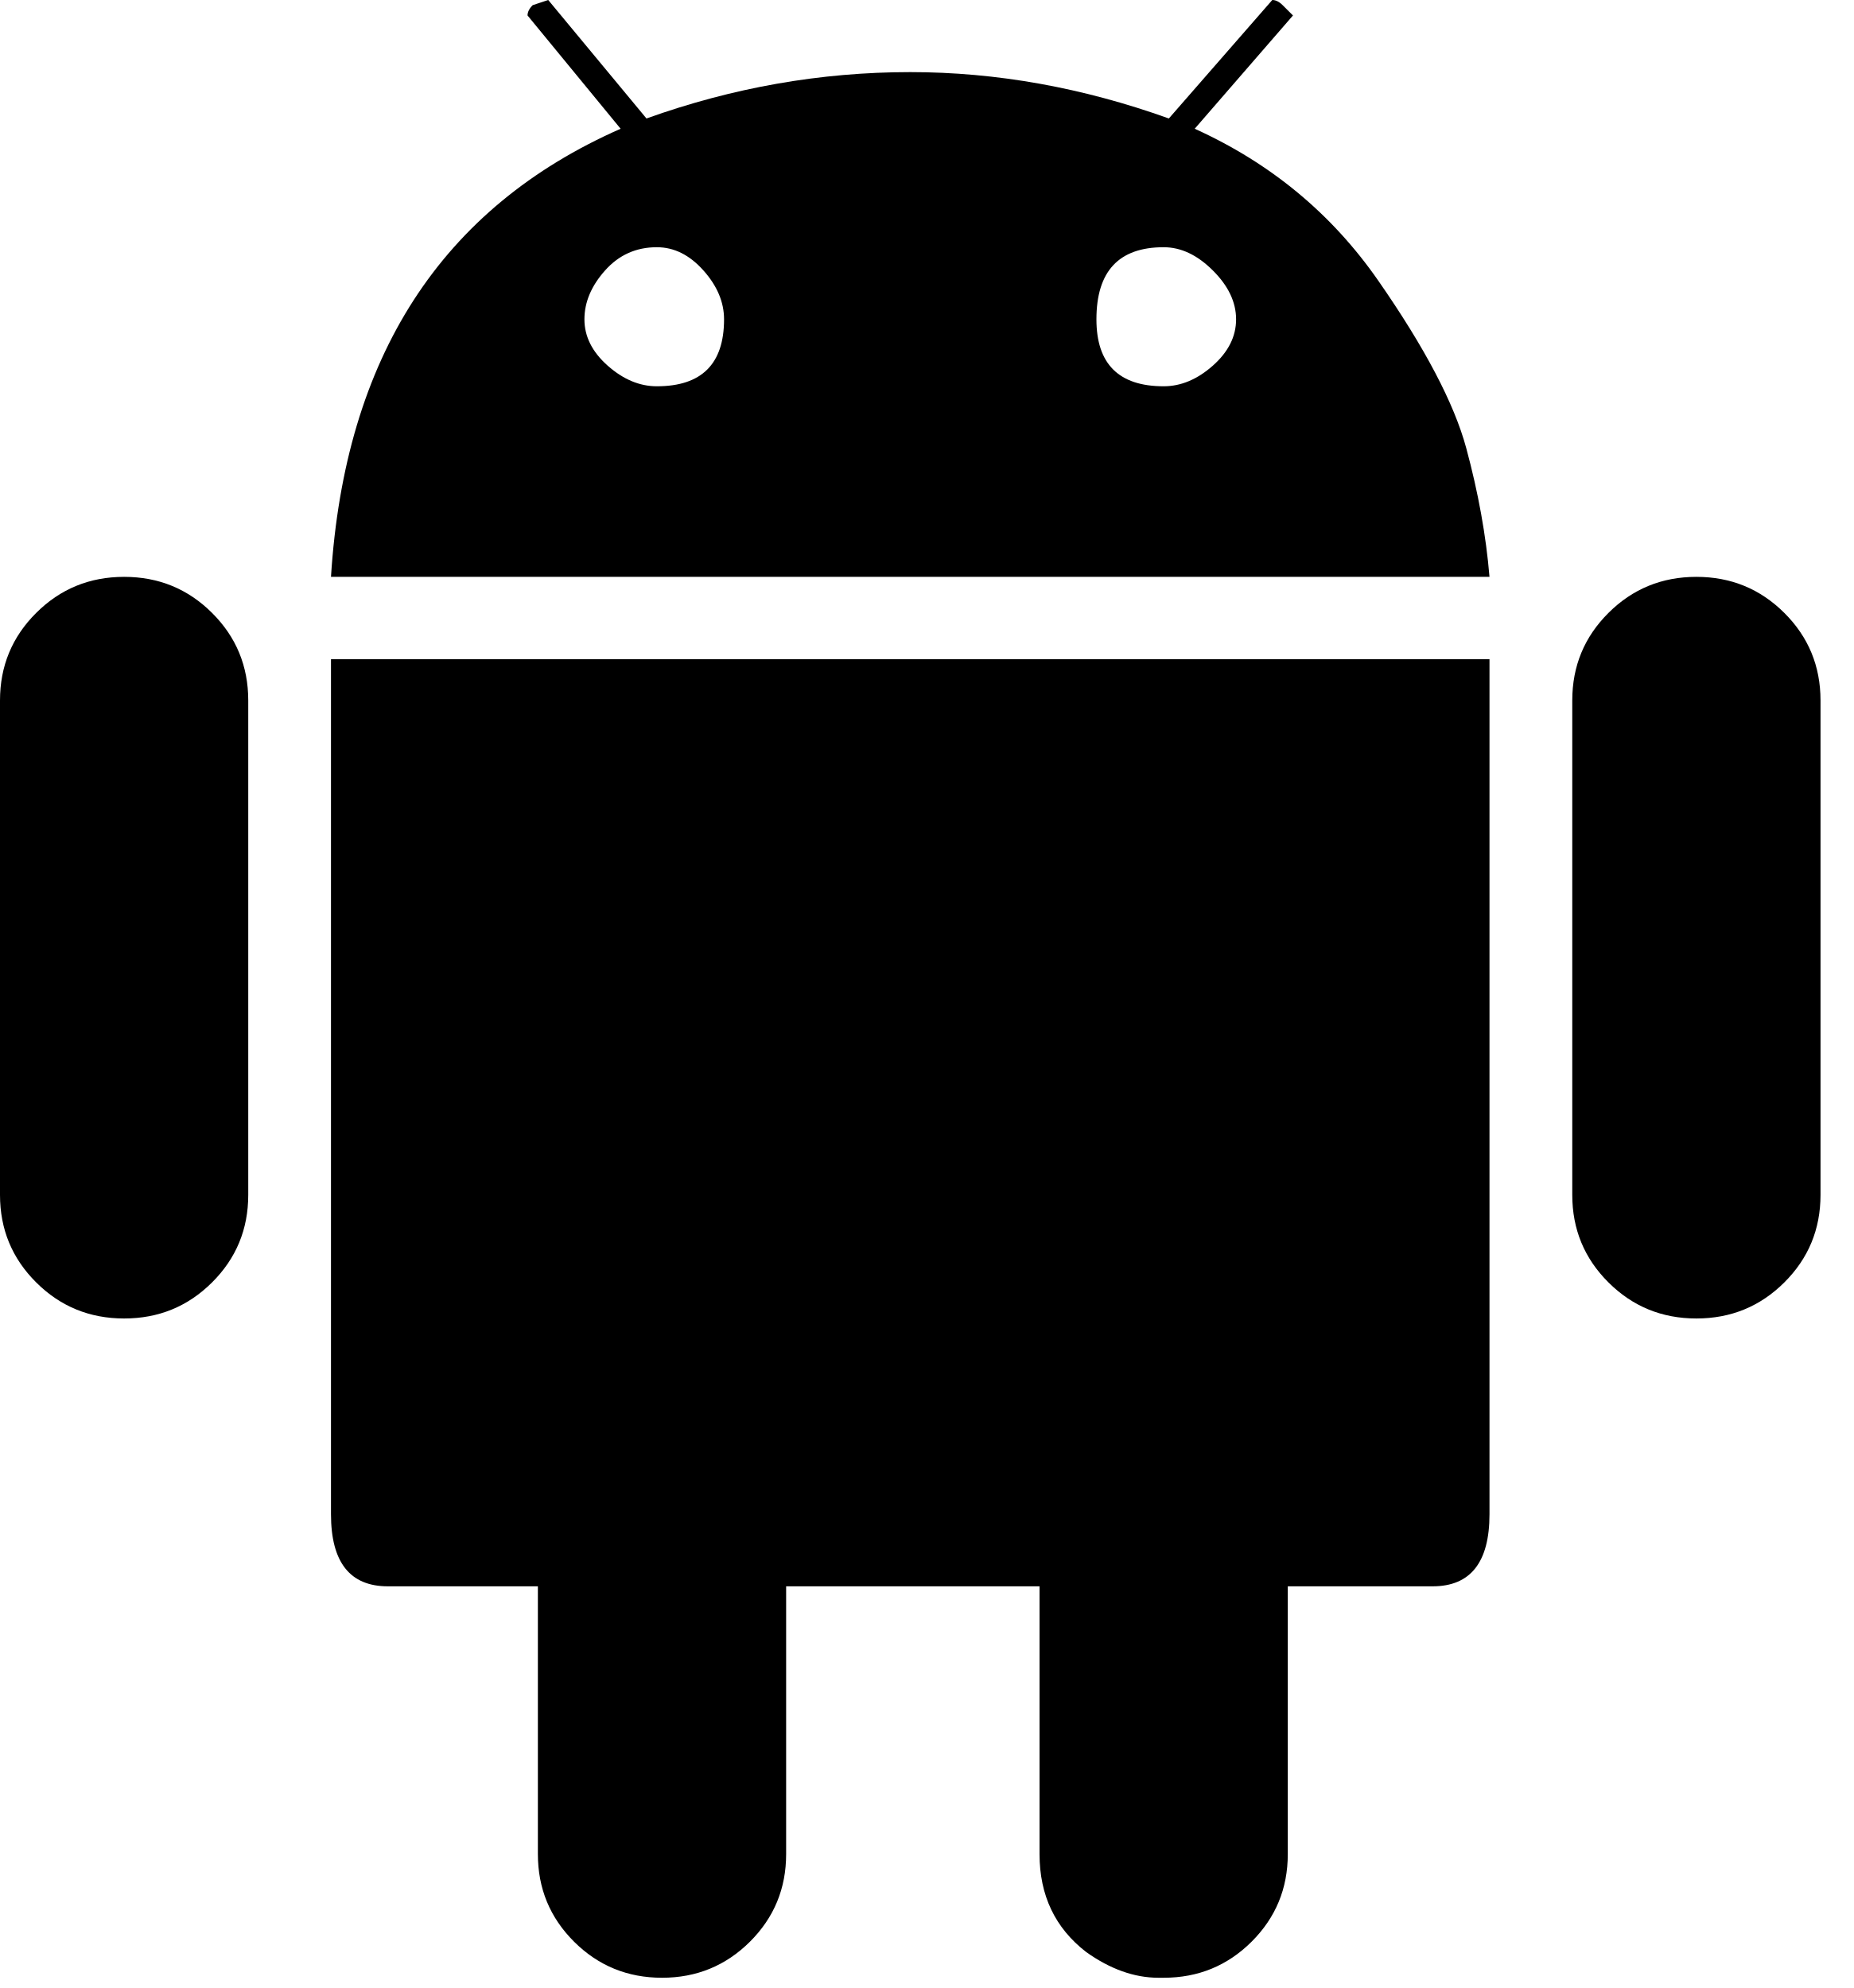
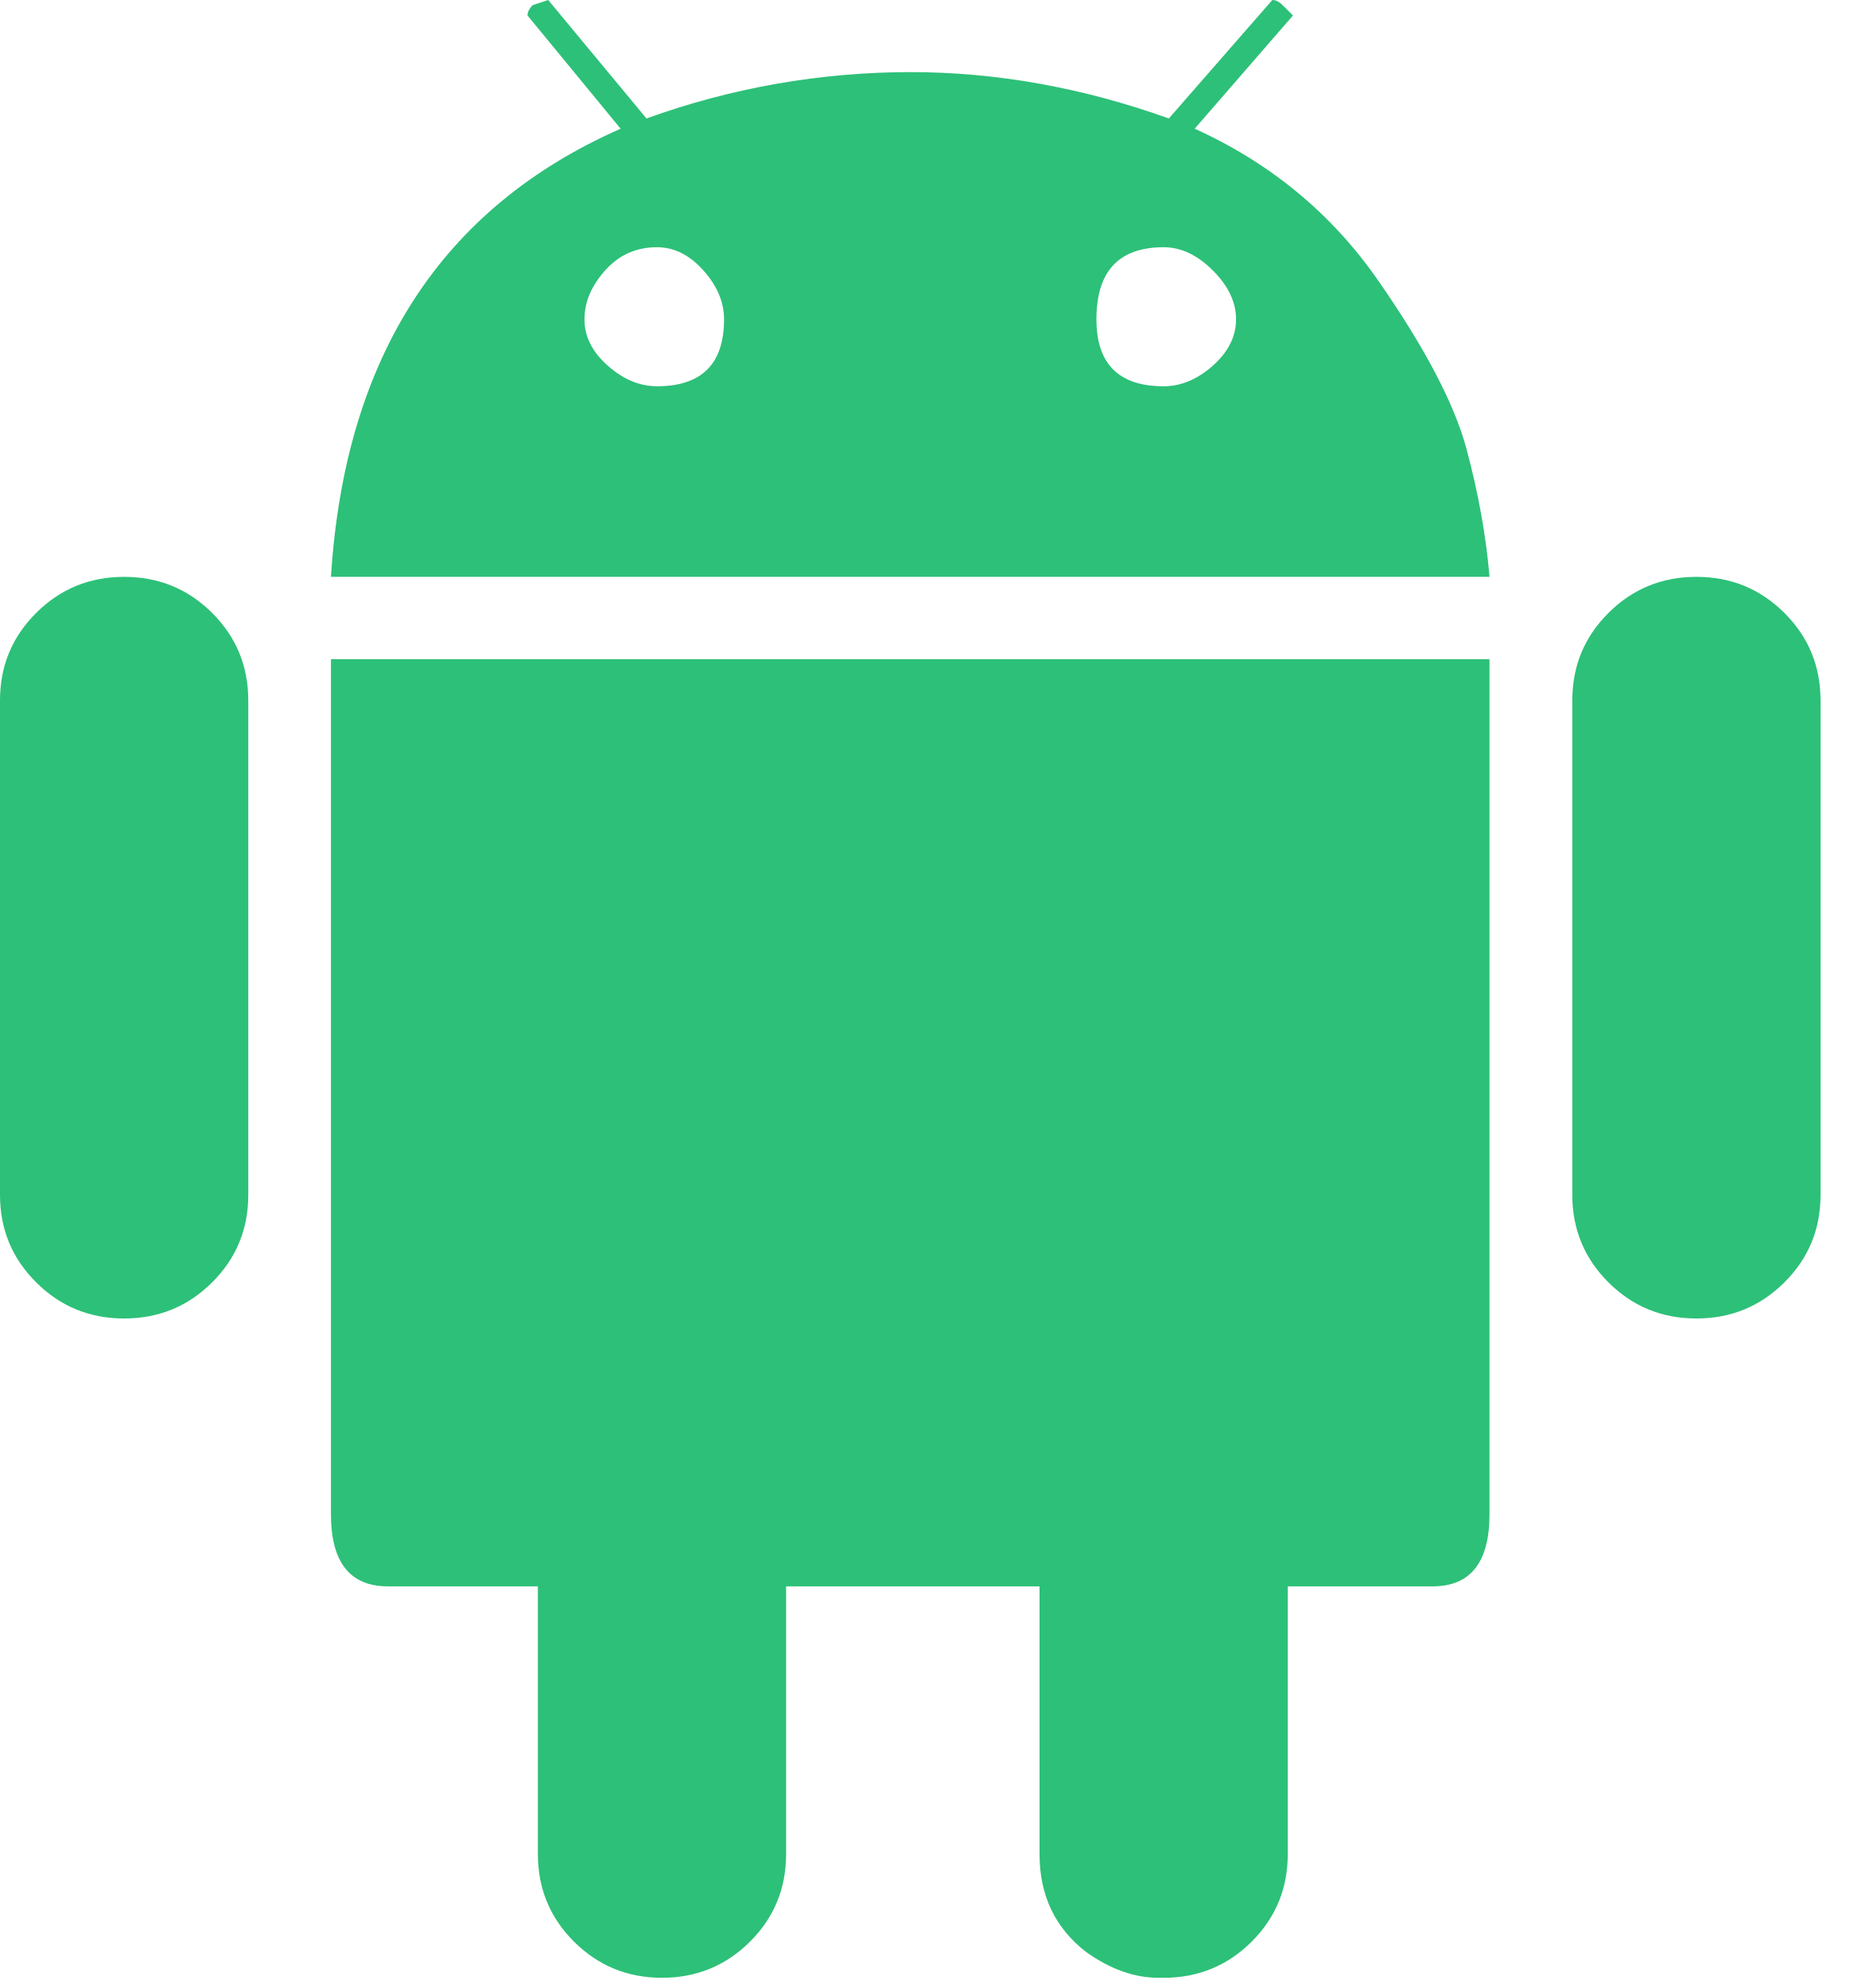
- <svg xmlns="http://www.w3.org/2000/svg" width="55px" height="59px" viewBox="0 0 55 59" version="1.1">
-   <defs />
-   <g id="Current" stroke="none" stroke-width="1" fill="none" fill-rule="evenodd">
-     <g id="Scanbot-App-SDK" transform="translate(-1078, -2715)" fill="#000000">
-       <g id="f225" transform="translate(1010, 2715)">
-         <path d="M77.821,31.182 L77.821,19.565 L112.196,19.565 L112.196,31.182 L112.196,44.939 C112.196,46.365 111.634,47.079 110.508,47.079 L106.211,47.079 L106.211,55.027 C106.211,56.046 105.853,56.912 105.137,57.626 C104.421,58.339 103.552,58.696 102.528,58.696 L102.375,58.696 C101.659,58.696 100.943,58.441 100.227,57.931 C99.306,57.218 98.845,56.25 98.845,55.027 L98.845,47.079 L91.326,47.079 L91.326,55.027 C91.326,56.046 90.968,56.912 90.252,57.626 C89.536,58.339 88.666,58.696 87.643,58.696 C86.62,58.696 85.75,58.339 85.034,57.626 C84.318,56.912 83.96,56.046 83.96,55.027 L83.96,47.079 L79.509,47.079 C78.384,47.079 77.821,46.365 77.821,44.939 L77.821,31.182 Z M118.335,17.12 C119.358,17.12 120.227,17.476 120.944,18.19 C121.66,18.903 122.018,19.769 122.018,20.788 L122.018,35.462 C122.018,36.481 121.66,37.347 120.944,38.06 C120.227,38.774 119.358,39.13 118.335,39.13 C117.312,39.13 116.442,38.774 115.726,38.06 C115.01,37.347 114.652,36.481 114.652,35.462 L114.652,20.788 C114.652,19.769 115.01,18.903 115.726,18.19 C116.442,17.476 117.312,17.12 118.335,17.12 L118.335,17.12 Z M71.683,17.12 C72.706,17.12 73.576,17.476 74.292,18.19 C75.008,18.903 75.366,19.769 75.366,20.788 L75.366,35.462 C75.366,36.481 75.008,37.347 74.292,38.06 C73.576,38.774 72.706,39.13 71.683,39.13 C70.66,39.13 69.79,38.774 69.074,38.06 C68.358,37.347 68,36.481 68,35.462 L68,20.788 C68,19.769 68.358,18.903 69.074,18.19 C69.79,17.476 70.66,17.12 71.683,17.12 L71.683,17.12 Z M103.449,3.821 C105.7,4.84 107.516,6.343 108.897,8.331 C110.278,10.318 111.148,11.974 111.506,13.298 C111.864,14.623 112.094,15.897 112.196,17.12 L77.821,17.12 C78.231,10.598 81.095,6.165 86.415,3.821 L83.653,0.459 C83.653,0.357 83.704,0.255 83.806,0.153 L84.267,0 L87.182,3.516 C89.74,2.599 92.349,2.14 95.009,2.14 C97.567,2.14 100.124,2.599 102.682,3.516 L105.751,0 C105.853,0 105.956,0.051 106.058,0.153 L106.365,0.459 L103.449,3.821 Z M87.489,11.464 C88.819,11.464 89.484,10.802 89.484,9.477 C89.484,8.967 89.28,8.483 88.871,8.025 C88.461,7.566 88.001,7.337 87.489,7.337 C86.876,7.337 86.364,7.566 85.955,8.025 C85.546,8.483 85.341,8.967 85.341,9.477 C85.341,9.986 85.571,10.445 86.032,10.853 C86.492,11.26 86.978,11.464 87.489,11.464 L87.489,11.464 Z M102.528,11.464 C103.04,11.464 103.526,11.26 103.986,10.853 C104.447,10.445 104.677,9.986 104.677,9.477 C104.677,8.967 104.447,8.483 103.986,8.025 C103.526,7.566 103.04,7.337 102.528,7.337 C101.198,7.337 100.533,8.05 100.533,9.477 C100.533,10.802 101.198,11.464 102.528,11.464 L102.528,11.464 Z" id="sdk_android" />
-       </g>
-     </g>
-   </g>
+ <svg xmlns="http://www.w3.org/2000/svg" width="55" height="59" viewBox="0 0 55 59">
+   <path d="M9.82 31.182V19.565h34.376V44.94c0 1.425-.562 2.14-1.688 2.14H38.21v7.947c0 1.02-.357 1.885-1.073 2.6-.716.712-1.585 1.07-2.61 1.07h-.152c-.716 0-1.432-.256-2.148-.766-.92-.712-1.382-1.68-1.382-2.903V47.08h-7.52v7.947c0 1.02-.357 1.885-1.073 2.6-.716.712-1.586 1.07-2.61 1.07-1.022 0-1.892-.358-2.608-1.07-.716-.715-1.074-1.58-1.074-2.6V47.08h-4.45c-1.126 0-1.69-.715-1.69-2.14V31.18zM50.336 17.12c1.023 0 1.892.356 2.61 1.07.715.713 1.073 1.58 1.073 2.598v14.674c0 1.02-.358 1.885-1.074 2.598-.717.714-1.586 1.07-2.61 1.07-1.022 0-1.892-.356-2.608-1.07-.716-.713-1.074-1.58-1.074-2.598V20.788c0-1.02.358-1.885 1.074-2.598.716-.714 1.586-1.07 2.61-1.07zm-46.652 0c1.023 0 1.893.356 2.61 1.07.715.713 1.073 1.58 1.073 2.598v14.674c0 1.02-.358 1.885-1.074 2.598-.716.714-1.586 1.07-2.61 1.07-1.022 0-1.892-.356-2.608-1.07C.358 37.347 0 36.48 0 35.462V20.788c0-1.02.358-1.885 1.074-2.598.716-.714 1.586-1.07 2.61-1.07zM35.45 3.82c2.25 1.02 4.066 2.523 5.447 4.51 1.38 1.988 2.25 3.644 2.61 4.968.357 1.325.587 2.6.69 3.822H9.82c.41-6.522 3.275-10.955 8.595-13.3L15.653.46c0-.103.05-.205.153-.307l.46-.153 2.916 3.516A23.027 23.027 0 0 1 27.01 2.14c2.557 0 5.114.46 7.672 1.376L37.752 0c.1 0 .204.05.306.153l.307.306-2.916 3.36zm-15.96 7.644c1.33 0 1.994-.662 1.994-1.987 0-.51-.204-.994-.613-1.452-.41-.46-.87-.688-1.38-.688-.614 0-1.126.23-1.535.688-.41.458-.614.942-.614 1.452s.23.968.692 1.376c.46.407.946.61 1.457.61zm15.038 0c.512 0 .998-.204 1.458-.61.46-.41.69-.868.69-1.377 0-.51-.23-.994-.69-1.452-.46-.46-.946-.688-1.458-.688-1.33 0-1.995.713-1.995 2.14 0 1.325.665 1.987 1.995 1.987z" fill="#2DC078" fill-rule="evenodd" />
</svg>
